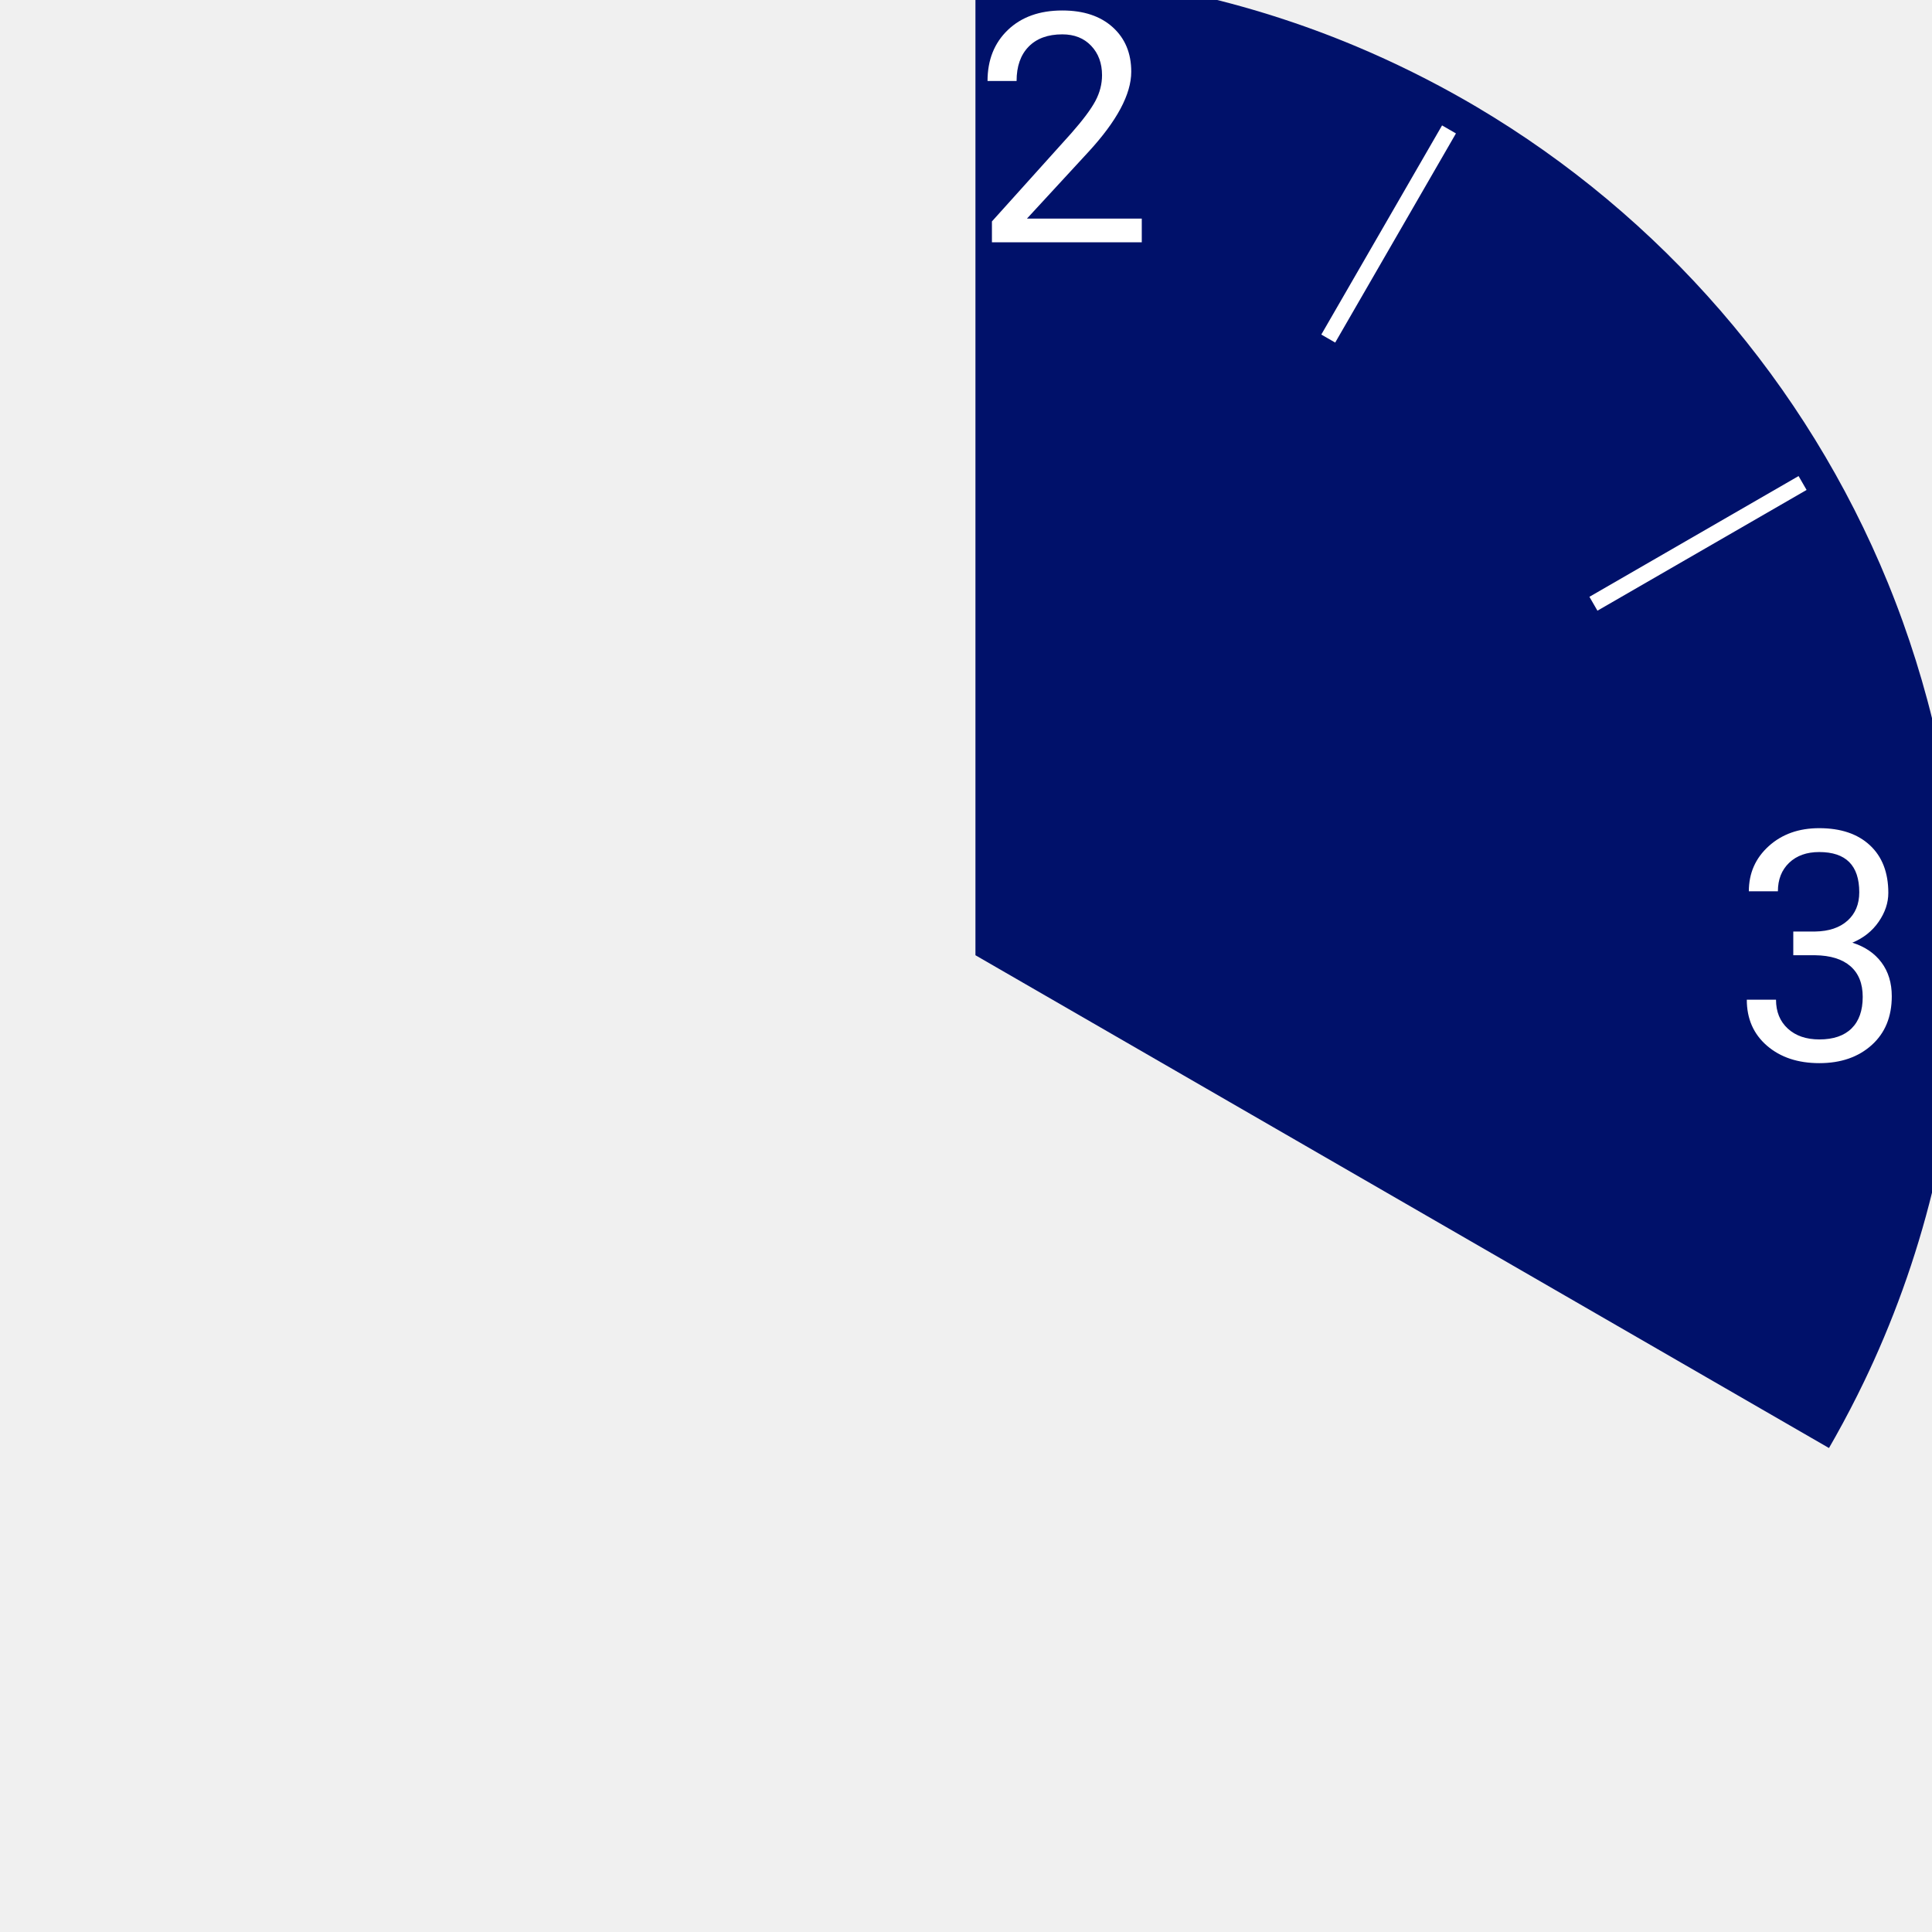
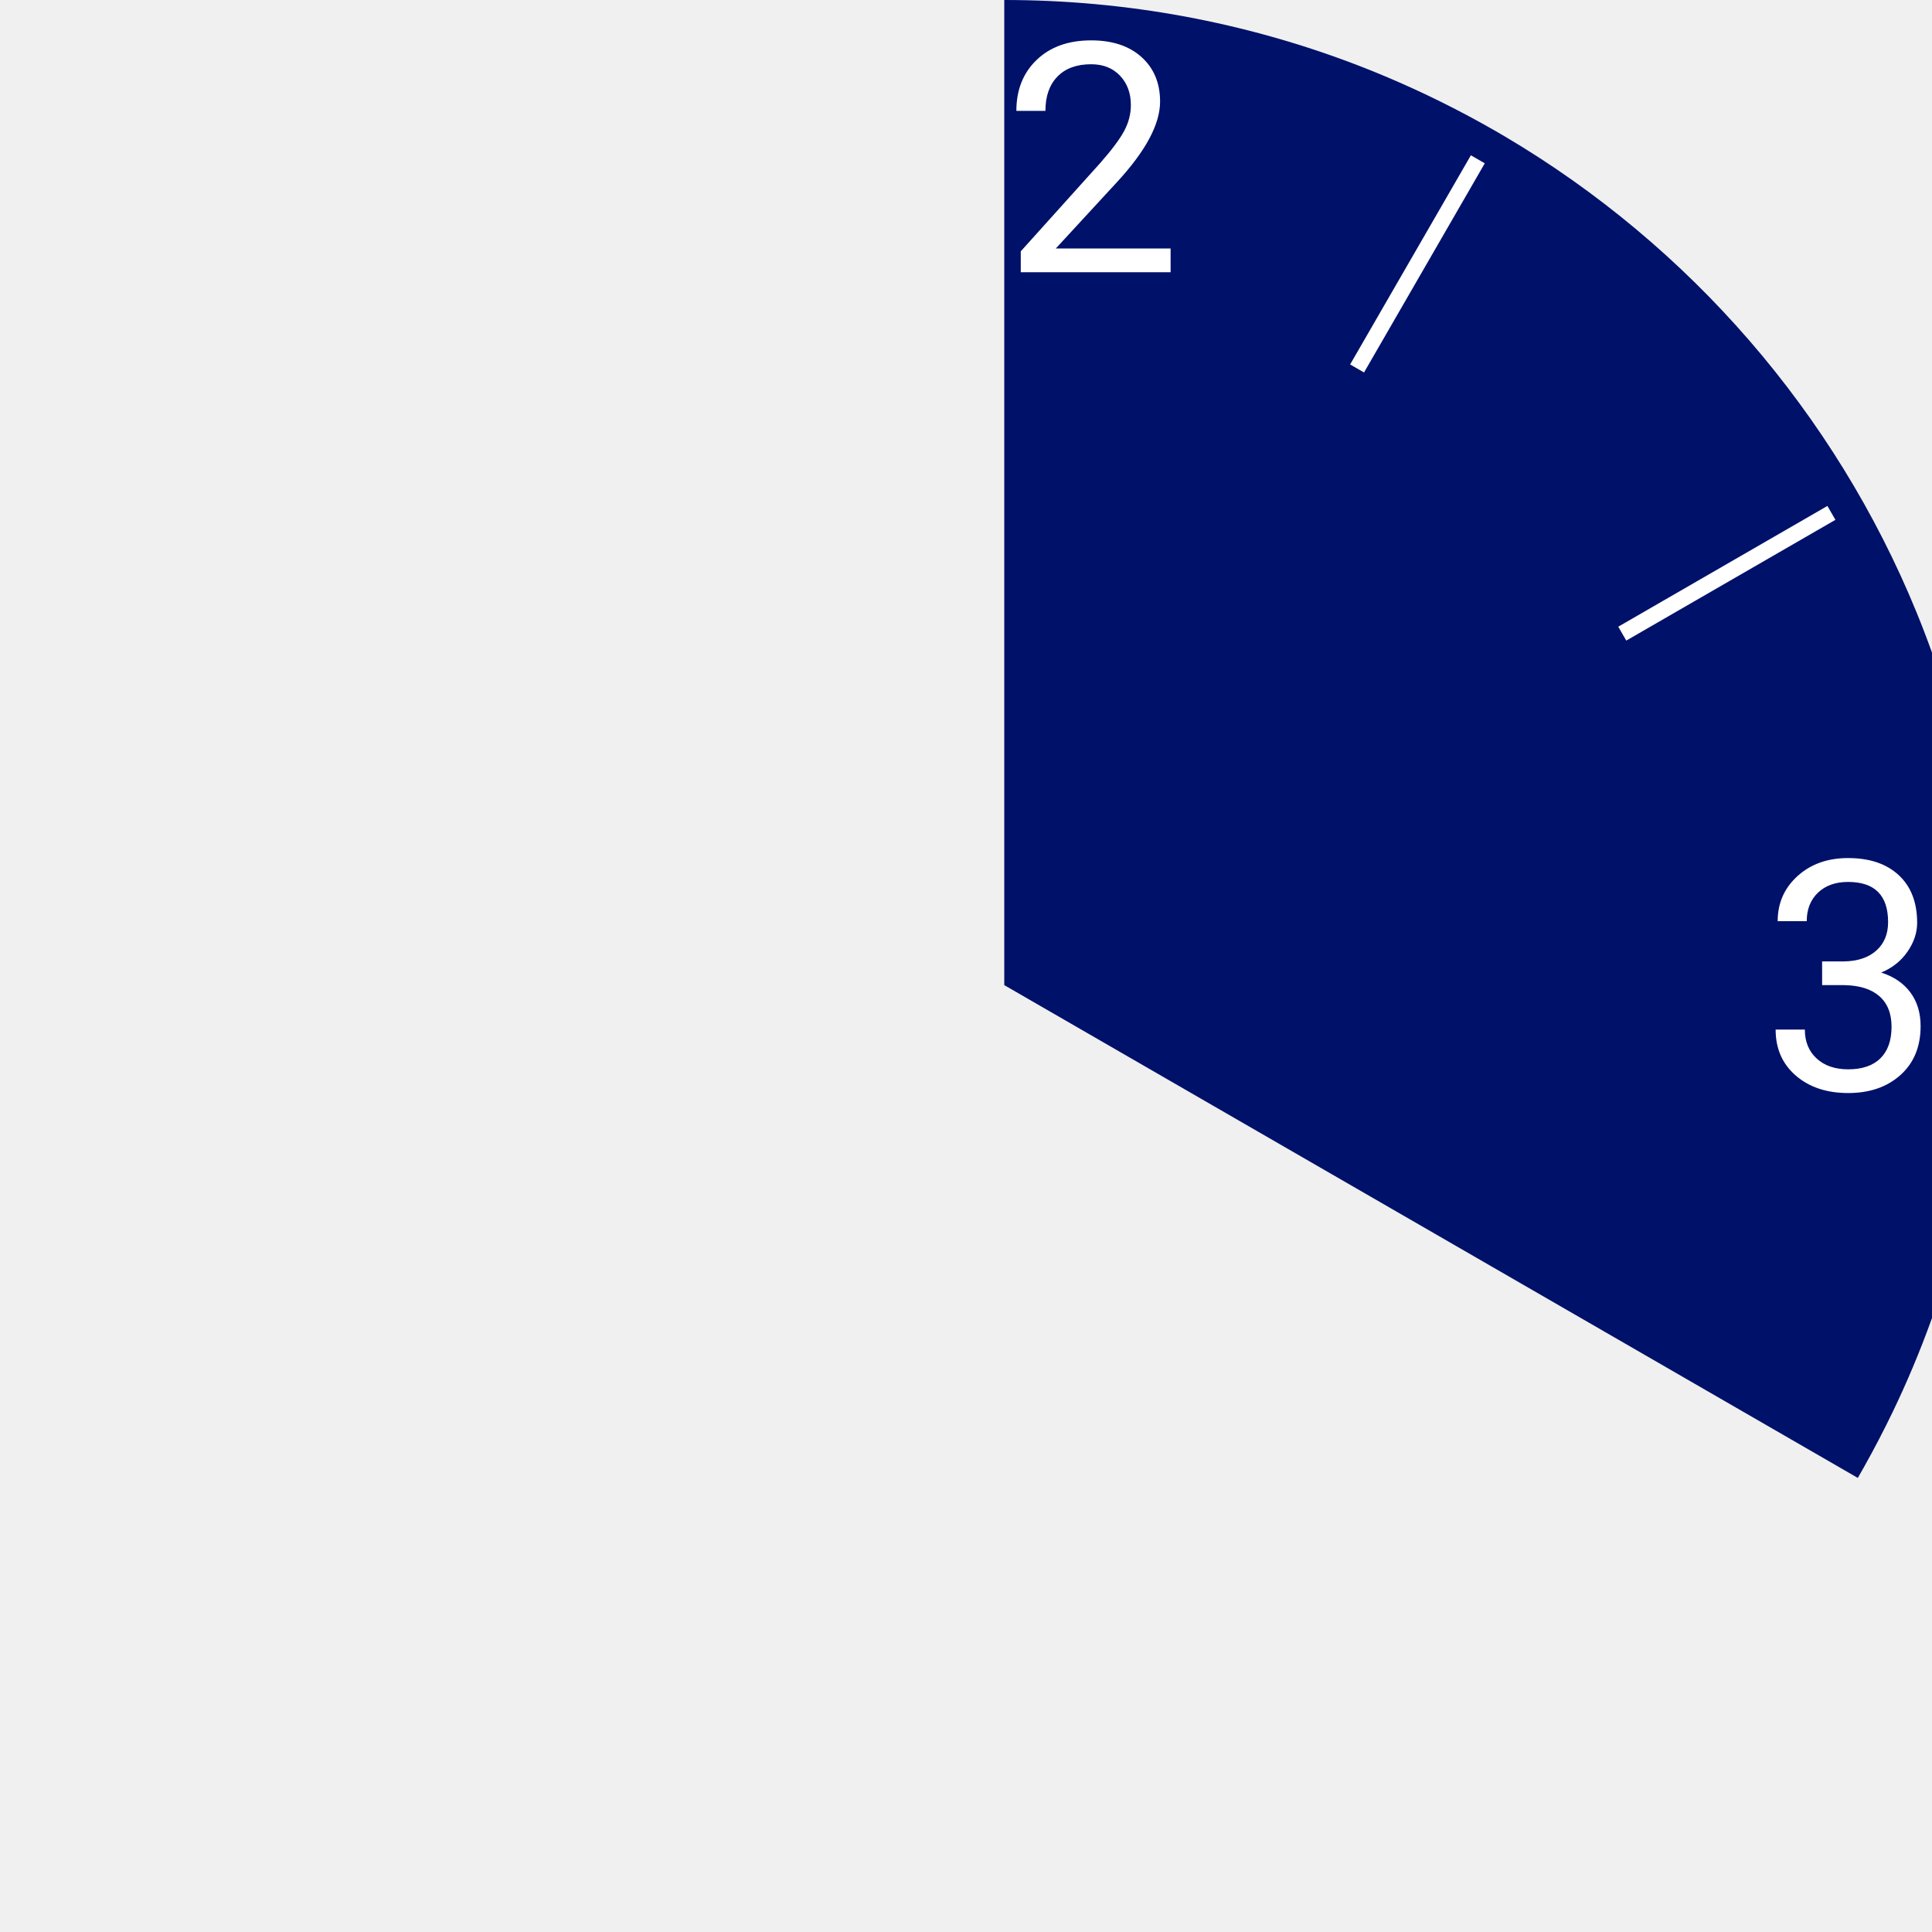
- <svg xmlns="http://www.w3.org/2000/svg" version="1.1" x="0px" y="0px" width="2000px" height="2000px" viewBox="29.848 30.942 2000 2000" overflow="visible" enable-background="new 29.848 30.942 2000 2000" xml:space="preserve">
-   <defs>
- </defs>
-   <g display="none" opacity="0.1">
-     <g display="inline">
-       <circle fill="#ED1C24" cx="1029.847" cy="1030.942" r="1000" />
-     </g>
-   </g>
-   <g display="none">
-     <g display="inline">
-       <g>
-         <path fill="#00116A" d="M625.608,79.059c1.016-0.426,2.036-0.846,3.056-1.269c2.594-1.082,5.19-2.153,7.79-3.212     c2.176-0.883,4.356-1.755,6.54-2.625c1.394-0.554,2.787-1.111,4.182-1.662c3.339-1.312,6.686-2.61,10.041-3.889     c0.186-0.07,0.373-0.142,0.56-0.213C770.337,23.419,892.432,0,1019.997,0v1019.804l-883.566,510.127     c-0.204-0.353-0.411-0.703-0.614-1.054c-1.839-3.193-3.661-6.393-5.461-9.599c-0.171-0.305-0.343-0.604-0.514-0.906     c-10.613-18.937-20.553-38.07-29.835-57.373c-0.659-1.374-1.308-2.757-1.962-4.138c-1.064-2.235-2.126-4.471-3.172-6.712     c-1.358-2.916-2.699-5.843-4.03-8.773c-0.294-0.644-0.591-1.287-0.882-1.93C32.169,1311.506-0.001,1169.509,0,1019.999     c-0.001-83.432,10.02-164.522,28.916-242.138c0.318-1.3,0.647-2.6,0.97-3.9c0.594-2.396,1.193-4.794,1.802-7.185     c0.812-3.172,1.641-6.336,2.484-9.499c0.145-0.545,0.286-1.093,0.433-1.639c7.322-27.293,15.772-54.285,25.33-80.899     c0.117-0.327,0.234-0.652,0.351-0.979c1.125-3.124,2.271-6.238,3.428-9.35c0.413-1.113,0.827-2.227,1.245-3.337     c0.854-2.278,1.722-4.549,2.593-6.822c0.801-2.084,1.603-4.166,2.417-6.245c0.489-1.252,0.984-2.504,1.479-3.755     c1.289-3.253,2.587-6.502,3.909-9.738c0.017-0.041,0.034-0.083,0.05-0.123c84.586-206.987,235.228-379.966,425.724-492.74     c1.024-0.606,2.055-1.204,3.083-1.805c2.205-1.295,4.41-2.586,6.626-3.865C548.367,114.374,586.694,95.418,625.608,79.059z" />
-       </g>
-     </g>
-   </g>
-   <g display="none">
-     <g display="inline">
-       <g>
-         <path fill="#953B3E" d="M625.608,79.059c1.016-0.426,2.036-0.846,3.056-1.269c2.594-1.082,5.19-2.153,7.79-3.212     c2.176-0.883,4.356-1.755,6.54-2.625c1.394-0.554,2.787-1.111,4.182-1.662c3.339-1.312,6.686-2.61,10.041-3.889     c0.186-0.07,0.373-0.142,0.56-0.213C770.337,23.419,892.432,0,1019.997,0v1019.804l-883.566,510.127     c-0.204-0.353-0.411-0.703-0.614-1.054c-1.839-3.193-3.661-6.393-5.461-9.599c-0.171-0.305-0.343-0.604-0.514-0.906     c-10.613-18.937-20.553-38.07-29.835-57.373c-0.659-1.374-1.308-2.757-1.962-4.138c-1.064-2.235-2.126-4.471-3.172-6.712     c-1.358-2.916-2.699-5.843-4.03-8.773c-0.294-0.644-0.591-1.287-0.882-1.93C32.169,1311.506-0.001,1169.509,0,1019.999     c-0.001-83.432,10.02-164.522,28.916-242.138c0.318-1.3,0.647-2.6,0.97-3.9c0.594-2.396,1.193-4.794,1.802-7.185     c0.812-3.172,1.641-6.336,2.484-9.499c0.145-0.545,0.286-1.093,0.433-1.639c7.322-27.293,15.772-54.285,25.33-80.899     c0.117-0.327,0.234-0.652,0.351-0.979c1.125-3.124,2.271-6.238,3.428-9.35c0.413-1.113,0.827-2.227,1.245-3.337     c0.854-2.278,1.722-4.549,2.593-6.822c0.801-2.084,1.603-4.166,2.417-6.245c0.489-1.252,0.984-2.504,1.479-3.755     c1.289-3.253,2.587-6.502,3.909-9.738c0.017-0.041,0.034-0.083,0.05-0.123c84.586-206.987,235.228-379.966,425.724-492.74     c1.024-0.606,2.055-1.204,3.083-1.805c2.205-1.295,4.41-2.586,6.626-3.865C548.367,114.374,586.694,95.418,625.608,79.059z" />
-       </g>
-     </g>
-   </g>
-   <line display="none" fill="none" stroke="#FFFFFF" stroke-width="50" stroke-miterlimit="10" x1="29.848" y1="1030.942" x2="279.848" y2="1030.942" />
-   <line display="none" fill="none" stroke="#FFFFFF" stroke-width="16.6" stroke-miterlimit="10" x1="925.319" y1="36.419" x2="935.772" y2="135.872" />
-   <line display="none" fill="none" stroke="#FFFFFF" stroke-width="16.6" stroke-miterlimit="10" x1="35.326" y1="1135.47" x2="134.778" y2="1125.017" />
-   <line display="none" fill="none" stroke="#FFFFFF" stroke-width="16.6" stroke-miterlimit="10" x1="821.936" y1="52.794" x2="842.727" y2="150.608" />
-   <line display="none" fill="none" stroke="#FFFFFF" stroke-width="16.6" stroke-miterlimit="10" x1="51.7" y1="1238.854" x2="149.515" y2="1218.062" />
-   <line display="none" fill="none" stroke="#FFFFFF" stroke-width="16.6" stroke-miterlimit="10" x1="720.831" y1="79.885" x2="751.732" y2="174.991" />
-   <line display="none" fill="none" stroke="#FFFFFF" stroke-width="16.6" stroke-miterlimit="10" x1="78.791" y1="1339.959" x2="173.897" y2="1309.057" />
-   <line display="none" fill="none" stroke="#FFFFFF" stroke-width="16.6" stroke-miterlimit="10" x1="623.111" y1="117.396" x2="663.784" y2="208.751" />
-   <line display="none" fill="none" stroke="#FFFFFF" stroke-width="16.6" stroke-miterlimit="10" x1="116.302" y1="1437.68" x2="207.657" y2="1397.004" />
-   <line display="none" fill="none" stroke="#FFFFFF" stroke-width="16.6" stroke-miterlimit="10" x1="442.062" y1="221.925" x2="500.839" y2="302.827" />
-   <line display="none" fill="none" stroke="#FFFFFF" stroke-width="16.6" stroke-miterlimit="10" x1="360.716" y1="287.798" x2="427.628" y2="362.112" />
-   <line display="none" fill="none" stroke="#FFFFFF" stroke-width="16.6" stroke-miterlimit="10" x1="286.702" y1="361.812" x2="361.016" y2="428.726" />
-   <line display="none" fill="none" stroke="#FFFFFF" stroke-width="16.6" stroke-miterlimit="10" x1="220.83" y1="443.158" x2="301.731" y2="501.937" />
-   <line display="none" fill="none" stroke="#FFFFFF" stroke-width="16.6" stroke-miterlimit="10" x1="116.301" y1="624.208" x2="207.656" y2="664.882" />
-   <line display="none" fill="none" stroke="#FFFFFF" stroke-width="16.6" stroke-miterlimit="10" x1="78.79" y1="721.927" x2="173.896" y2="752.83" />
-   <line display="none" fill="none" stroke="#FFFFFF" stroke-width="16.6" stroke-miterlimit="10" x1="51.699" y1="823.033" x2="149.514" y2="843.825" />
-   <line display="none" fill="none" stroke="#FFFFFF" stroke-width="16.6" stroke-miterlimit="10" x1="35.325" y1="926.417" x2="134.778" y2="936.871" />
-   <line display="none" fill="none" stroke="#FFFFFF" stroke-width="15" stroke-miterlimit="10" x1="148.812" y1="1515.931" x2="365.318" y2="1390.931" />
-   <line display="none" fill="none" stroke="#FFFFFF" stroke-width="50" stroke-miterlimit="10" x1="994.849" y1="280.941" x2="994.847" y2="30.942" />
-   <line display="none" fill="none" stroke="#FFFFFF" stroke-width="50" stroke-miterlimit="10" x1="654.85" y1="381.422" x2="529.848" y2="164.917" />
-   <line display="none" fill="none" stroke="#FFFFFF" stroke-width="50" stroke-miterlimit="10" x1="380.33" y1="655.94" x2="163.822" y2="530.942" />
-   <g display="none">
-     <g display="inline">
-       <g>
-         <path fill="#00116A" d="M412.102,1851.755c-0.876-0.667-1.75-1.341-2.625-2.012c-2.234-1.705-4.46-3.419-6.676-5.141     c-1.853-1.442-3.7-2.896-5.544-4.352c-1.177-0.929-2.356-1.857-3.529-2.791c-2.806-2.235-5.604-4.483-8.388-6.75     c-0.156-0.127-0.311-0.252-0.465-0.379c-93.321-76.096-174.65-170.124-238.432-280.599l883.174-509.901l883.568,510.128     c-0.204,0.352-0.403,0.706-0.606,1.058c-1.847,3.189-3.705,6.367-5.582,9.528c-0.177,0.3-0.351,0.6-0.527,0.898     c-11.093,18.659-22.693,36.835-34.768,54.524c-0.861,1.259-1.735,2.512-2.603,3.77c-1.404,2.038-2.811,4.075-4.229,6.101     c-1.847,2.635-3.709,5.261-5.582,7.878c-0.41,0.576-0.818,1.154-1.229,1.729c-81.905,114.019-188.794,212.876-318.272,287.632     c-72.254,41.716-147.491,73.584-224.156,96.026c-1.287,0.376-2.576,0.74-3.863,1.111c-2.373,0.683-4.747,1.365-7.124,2.031     c-3.151,0.881-6.308,1.746-9.467,2.599c-0.544,0.146-1.09,0.297-1.636,0.443c-27.299,7.306-54.898,13.482-82.726,18.514     c-0.341,0.062-0.682,0.124-1.024,0.186c-3.265,0.587-6.536,1.151-9.809,1.706c-1.17,0.198-2.344,0.397-3.513,0.591     c-2.4,0.398-4.801,0.783-7.204,1.165c-2.207,0.349-4.41,0.695-6.618,1.028c-1.328,0.203-2.659,0.4-3.99,0.598     c-3.462,0.51-6.925,1.01-10.389,1.483c-0.042,0.006-0.088,0.012-0.132,0.019c-221.548,30.239-446.673-13.731-639.587-122.318     c-1.035-0.585-2.069-1.177-3.104-1.767c-2.224-1.262-4.445-2.526-6.66-3.807C481.309,1900.991,445.728,1877.276,412.102,1851.755     z" />
-       </g>
-     </g>
-   </g>
-   <g display="none">
-     <g display="inline">
-       <g>
-         <path fill="#953B3E" d="M412.102,1851.755c-0.876-0.667-1.75-1.341-2.625-2.012c-2.234-1.705-4.46-3.419-6.676-5.141     c-1.853-1.442-3.7-2.896-5.544-4.352c-1.177-0.929-2.356-1.857-3.529-2.791c-2.806-2.235-5.604-4.483-8.388-6.75     c-0.156-0.127-0.311-0.252-0.465-0.379c-93.321-76.096-174.65-170.124-238.432-280.599l883.174-509.901l883.568,510.128     c-0.204,0.352-0.403,0.706-0.606,1.058c-1.847,3.189-3.705,6.367-5.582,9.528c-0.177,0.3-0.351,0.6-0.527,0.898     c-11.093,18.659-22.693,36.835-34.768,54.524c-0.861,1.259-1.735,2.512-2.603,3.77c-1.404,2.038-2.811,4.075-4.229,6.101     c-1.847,2.635-3.709,5.261-5.582,7.878c-0.41,0.576-0.818,1.154-1.229,1.729c-81.905,114.019-188.794,212.876-318.272,287.632     c-72.254,41.716-147.491,73.584-224.156,96.026c-1.287,0.376-2.576,0.74-3.863,1.111c-2.373,0.683-4.747,1.365-7.124,2.031     c-3.151,0.881-6.308,1.746-9.467,2.599c-0.544,0.146-1.09,0.297-1.636,0.443c-27.299,7.306-54.898,13.482-82.726,18.514     c-0.341,0.062-0.682,0.124-1.024,0.186c-3.265,0.587-6.536,1.151-9.809,1.706c-1.17,0.198-2.344,0.397-3.513,0.591     c-2.4,0.398-4.801,0.783-7.204,1.165c-2.207,0.349-4.41,0.695-6.618,1.028c-1.328,0.203-2.659,0.4-3.99,0.598     c-3.462,0.51-6.925,1.01-10.389,1.483c-0.042,0.006-0.088,0.012-0.132,0.019c-221.548,30.239-446.673-13.731-639.587-122.318     c-1.035-0.585-2.069-1.177-3.104-1.767c-2.224-1.262-4.445-2.526-6.66-3.807C481.309,1900.991,445.728,1877.276,412.102,1851.755     z" />
-       </g>
-     </g>
-   </g>
-   <line display="none" fill="none" stroke="#FFFFFF" stroke-width="16.6" stroke-miterlimit="10" x1="529.848" y1="1896.967" x2="654.849" y2="1680.461" />
-   <line display="none" fill="none" stroke="#FFFFFF" stroke-width="16.6" stroke-miterlimit="10" x1="1029.848" y1="2030.942" x2="1029.85" y2="1780.942" />
-   <line display="none" fill="none" stroke="#FFFFFF" stroke-width="16.6" stroke-miterlimit="10" x1="1529.848" y1="1896.967" x2="1404.85" y2="1680.459" />
+ <svg xmlns="http://www.w3.org/2000/svg" version="1.1" id="Layer_1" x="0px" y="0px" width="2000px" height="2000px" viewBox="0 0 2000 2000" enable-background="new 0 0 2000 2000" xml:space="preserve">
  <g>
    <g>
      <g>
-         <path fill="#00116A" d="M1434.013,79.059c-1.017-0.426-2.036-0.846-3.055-1.269c-2.596-1.082-5.191-2.153-7.791-3.211     c-2.176-0.883-4.357-1.756-6.541-2.625c-1.392-0.555-2.786-1.113-4.181-1.662c-3.34-1.312-6.685-2.612-10.041-3.889     c-0.188-0.071-0.373-0.143-0.56-0.214C1289.284,23.419,1167.188,0,1039.622,0.001v1019.803l883.567,510.127     c0.204-0.353,0.411-0.701,0.614-1.054c1.839-3.193,3.659-6.393,5.46-9.599c0.172-0.303,0.345-0.604,0.515-0.906     c10.612-18.936,20.553-38.068,29.835-57.372c0.659-1.375,1.309-2.758,1.962-4.138c1.064-2.236,2.126-4.472,3.172-6.713     c1.358-2.916,2.699-5.842,4.03-8.773c0.295-0.644,0.592-1.285,0.883-1.929c57.791-127.941,89.961-269.937,89.961-419.448     c0-83.432-10.021-164.523-28.917-242.138c-0.318-1.301-0.647-2.601-0.97-3.9c-0.594-2.397-1.191-4.794-1.801-7.185     c-0.813-3.17-1.642-6.335-2.484-9.498c-0.146-0.546-0.287-1.093-0.433-1.639c-7.323-27.295-15.774-54.285-25.331-80.9     c-0.117-0.326-0.234-0.652-0.353-0.979c-1.123-3.123-2.269-6.237-3.426-9.349c-0.413-1.113-0.827-2.227-1.245-3.338     c-0.855-2.277-1.722-4.549-2.593-6.821c-0.801-2.084-1.604-4.167-2.418-6.245c-0.488-1.253-0.984-2.504-1.479-3.755     c-1.289-3.253-2.588-6.502-3.908-9.738c-0.019-0.041-0.034-0.083-0.05-0.123c-84.587-206.986-235.228-379.966-425.725-492.741     c-1.024-0.604-2.054-1.204-3.082-1.805c-2.205-1.294-4.411-2.586-6.628-3.864C1511.253,114.375,1472.926,95.419,1434.013,79.059z     " />
-       </g>
-     </g>
-   </g>
-   <g display="none">
-     <g display="inline">
-       <g>
-         <path fill="#953B3E" d="M1434.013,79.059c-1.017-0.426-2.036-0.846-3.055-1.269c-2.596-1.082-5.191-2.153-7.791-3.211     c-2.176-0.883-4.357-1.756-6.541-2.625c-1.392-0.555-2.786-1.113-4.181-1.662c-3.34-1.312-6.685-2.612-10.041-3.889     c-0.188-0.071-0.373-0.143-0.56-0.214C1289.284,23.419,1167.188,0,1039.622,0.001v1019.803l883.567,510.127     c0.204-0.353,0.411-0.701,0.614-1.054c1.839-3.193,3.659-6.393,5.46-9.599c0.172-0.303,0.345-0.604,0.515-0.906     c10.612-18.936,20.553-38.068,29.835-57.372c0.659-1.375,1.309-2.758,1.962-4.138c1.064-2.236,2.126-4.472,3.172-6.713     c1.358-2.916,2.699-5.842,4.03-8.773c0.295-0.644,0.592-1.285,0.883-1.929c57.791-127.941,89.961-269.937,89.961-419.448     c0-83.432-10.021-164.523-28.917-242.138c-0.318-1.301-0.647-2.601-0.97-3.9c-0.594-2.397-1.191-4.794-1.801-7.185     c-0.813-3.17-1.642-6.335-2.484-9.498c-0.146-0.546-0.287-1.093-0.433-1.639c-7.323-27.295-15.774-54.285-25.331-80.9     c-0.117-0.326-0.234-0.652-0.353-0.979c-1.123-3.123-2.269-6.237-3.426-9.349c-0.413-1.113-0.827-2.227-1.245-3.338     c-0.855-2.277-1.722-4.549-2.593-6.821c-0.801-2.084-1.604-4.167-2.418-6.245c-0.488-1.253-0.984-2.504-1.479-3.755     c-1.289-3.253-2.588-6.502-3.908-9.738c-0.019-0.041-0.034-0.083-0.05-0.123c-84.587-206.986-235.228-379.966-425.725-492.741     c-1.024-0.604-2.054-1.204-3.082-1.805c-2.205-1.294-4.411-2.586-6.628-3.864C1511.253,114.375,1472.926,95.419,1434.013,79.059z     " />
+         <path fill="#00116A" d="M1434.013,79.059c-1.017-0.426-2.036-0.846-3.055-1.269c-2.596-1.082-5.191-2.153-7.791-3.211     c-2.176-0.883-4.357-1.756-6.541-2.625c-1.392-0.555-2.786-1.113-4.181-1.662c-3.341-1.312-6.686-2.612-10.041-3.889     c-0.188-0.071-0.373-0.143-0.561-0.214C1289.284,23.419,1167.188,0,1039.622,0.001v1019.803l883.567,510.127     c0.203-0.353,0.41-0.701,0.613-1.054c1.839-3.193,3.659-6.393,5.46-9.599c0.172-0.304,0.345-0.604,0.516-0.906     c10.611-18.937,20.553-38.068,29.835-57.372c0.658-1.375,1.309-2.758,1.962-4.138c1.063-2.236,2.126-4.473,3.172-6.713     c1.358-2.916,2.699-5.843,4.03-8.773c0.295-0.644,0.592-1.285,0.883-1.929c57.791-127.941,89.961-269.938,89.961-419.448     c0-83.432-10.021-164.522-28.917-242.138c-0.318-1.301-0.647-2.602-0.97-3.9c-0.594-2.396-1.191-4.794-1.801-7.185     c-0.813-3.17-1.643-6.335-2.484-9.498c-0.146-0.546-0.287-1.093-0.434-1.64c-7.322-27.295-15.773-54.284-25.33-80.899     c-0.117-0.326-0.234-0.652-0.354-0.979c-1.123-3.123-2.27-6.236-3.426-9.349c-0.413-1.113-0.827-2.227-1.245-3.338     c-0.855-2.277-1.722-4.549-2.593-6.821c-0.802-2.084-1.604-4.167-2.418-6.245c-0.488-1.253-0.984-2.504-1.479-3.755     c-1.289-3.253-2.588-6.502-3.908-9.738c-0.019-0.041-0.034-0.082-0.05-0.122c-84.587-206.986-235.228-379.966-425.725-492.741     c-1.024-0.604-2.055-1.204-3.082-1.805c-2.205-1.294-4.411-2.586-6.628-3.864C1511.253,114.375,1472.926,95.419,1434.013,79.059z     " />
      </g>
    </g>
  </g>
  <line fill="none" stroke="#FFFFFF" stroke-width="16.6" stroke-miterlimit="10" x1="1679.367" y1="655.942" x2="1895.873" y2="530.942" />
  <line fill="none" stroke="#FFFFFF" stroke-width="16.6" stroke-miterlimit="10" x1="1404.849" y1="381.423" x2="1529.848" y2="164.917" />
  <g>
    <g>
      <g>
-         <path fill="#FFFFFF" d="M1211.809,281.786h-155.119V260.16l81.949-91.055c12.139-13.765,20.514-24.958,25.121-33.577     c4.605-8.617,6.91-17.532,6.91-26.747c0-12.357-3.738-22.492-11.219-30.406c-7.479-7.912-17.453-11.87-29.918-11.87     c-14.959,0-26.584,4.255-34.877,12.764c-8.293,8.511-12.439,20.353-12.439,35.528h-30.08c0-21.788,7.017-39.402,21.056-52.844     c14.037-13.44,32.817-20.162,56.341-20.162c22.004,0,39.402,5.772,52.193,17.316c12.789,11.545,19.188,26.91,19.188,46.097     c0,23.307-14.854,51.056-44.553,83.25l-63.412,68.779h118.859V281.786z" />
+         <path fill="#FFFFFF" d="M1211.809,281.786h-155.119V260.16l81.949-91.055c12.14-13.765,20.515-24.958,25.121-33.577     c4.605-8.617,6.91-17.532,6.91-26.747c0-12.357-3.738-22.492-11.219-30.406c-7.479-7.912-17.453-11.87-29.918-11.87     c-14.959,0-26.584,4.255-34.877,12.764c-8.293,8.511-12.439,20.353-12.439,35.528h-30.08c0-21.788,7.018-39.402,21.057-52.844     c14.037-13.44,32.816-20.162,56.341-20.162c22.004,0,39.401,5.772,52.192,17.316c12.789,11.545,19.188,26.91,19.188,46.097     c0,23.307-14.854,51.056-44.553,83.25l-63.412,68.779h118.858V281.786L1211.809,281.786z" />
      </g>
    </g>
  </g>
  <g>
    <g>
      <g>
-         <path fill="#FFFFFF" d="M1886.258,995.251h22.602c14.199-0.216,25.365-3.955,33.496-11.219     c8.129-7.262,12.193-17.073,12.193-29.431c0-27.748-13.82-41.625-41.461-41.625c-13.008,0-23.389,3.715-31.139,11.138     c-7.751,7.427-11.626,17.264-11.626,29.512h-30.08c0-18.752,6.854-34.333,20.568-46.747     c13.712-12.41,31.138-18.617,52.276-18.617c22.328,0,39.836,5.909,52.518,17.724c12.684,11.816,19.025,28.238,19.025,49.267     c0,10.3-3.334,20.271-10,29.918c-6.668,9.649-15.748,16.857-27.236,21.626c13.008,4.12,23.061,10.949,30.162,20.487     c7.1,9.54,10.65,21.193,10.65,34.958c0,21.247-6.938,38.104-20.812,50.568c-13.877,12.467-31.926,18.698-54.145,18.698     c-22.223,0-40.3-6.016-54.228-18.048c-13.93-12.032-20.894-27.911-20.894-47.642h30.243c0,12.467,4.065,22.438,12.196,29.918     c8.129,7.479,19.023,11.22,32.682,11.22c14.523,0,25.635-3.793,33.332-11.382c7.695-7.587,11.545-18.48,11.545-32.683     c0-13.765-4.229-24.334-12.684-31.706c-8.455-7.37-20.648-11.164-36.584-11.382h-22.602V995.251z" />
-       </g>
-     </g>
-   </g>
-   <g display="none">
-     <g display="inline">
-       <g>
-         <path fill="#ED1C24" d="M1434.013,80.051c-1.017-0.426-2.036-0.846-3.055-1.269c-2.596-1.082-5.191-2.153-7.791-3.211     c-2.176-0.883-4.357-1.756-6.541-2.625c-1.392-0.555-2.786-1.113-4.181-1.662c-3.34-1.312-6.685-2.612-10.041-3.889     c-0.188-0.071-0.373-0.143-0.56-0.214c-112.561-42.77-234.656-66.189-362.223-66.188v1019.803l883.567,510.127     c0.204-0.353,0.411-0.701,0.614-1.054c1.839-3.193,3.659-6.393,5.46-9.599c0.172-0.303,0.345-0.604,0.515-0.906     c10.612-18.936,20.553-38.068,29.835-57.372c0.659-1.375,1.309-2.758,1.962-4.138c1.064-2.236,2.126-4.472,3.172-6.713     c1.358-2.916,2.699-5.842,4.03-8.773c0.295-0.644,0.592-1.285,0.883-1.929c57.791-127.941,89.961-269.937,89.961-419.448     c0-83.432-10.021-164.523-28.917-242.138c-0.318-1.301-0.647-2.601-0.97-3.9c-0.594-2.397-1.191-4.794-1.801-7.185     c-0.813-3.17-1.642-6.335-2.484-9.498c-0.146-0.546-0.287-1.093-0.433-1.639c-7.323-27.295-15.774-54.285-25.331-80.9     c-0.117-0.326-0.234-0.652-0.353-0.979c-1.123-3.123-2.269-6.237-3.426-9.349c-0.413-1.113-0.827-2.227-1.245-3.338     c-0.855-2.277-1.722-4.549-2.593-6.821c-0.801-2.084-1.604-4.167-2.418-6.245c-0.488-1.253-0.984-2.504-1.479-3.755     c-1.289-3.253-2.588-6.502-3.908-9.738c-0.019-0.041-0.034-0.083-0.05-0.123c-84.587-206.986-235.228-379.966-425.725-492.741     c-1.024-0.604-2.054-1.204-3.082-1.805c-2.205-1.294-4.411-2.586-6.628-3.864C1511.253,115.367,1472.926,96.411,1434.013,80.051z     " />
-       </g>
-     </g>
-   </g>
-   <g display="none">
-     <g display="inline">
-       <g>
-         <path fill="#2E3192" d="M412.102,1852.748c-0.876-0.667-1.75-1.341-2.625-2.012c-2.234-1.705-4.46-3.419-6.676-5.141     c-1.853-1.442-3.7-2.896-5.544-4.352c-1.177-0.929-2.356-1.857-3.529-2.791c-2.806-2.235-5.604-4.483-8.388-6.75     c-0.156-0.127-0.311-0.252-0.465-0.379c-93.321-76.096-174.65-170.124-238.432-280.599l883.174-509.901l883.568,510.128     c-0.204,0.352-0.403,0.706-0.606,1.058c-1.847,3.189-3.705,6.367-5.582,9.528c-0.177,0.3-0.351,0.6-0.527,0.898     c-11.093,18.659-22.693,36.835-34.768,54.524c-0.861,1.259-1.735,2.512-2.603,3.77c-1.404,2.038-2.811,4.075-4.229,6.101     c-1.847,2.635-3.709,5.261-5.582,7.878c-0.41,0.576-0.818,1.154-1.229,1.729c-81.905,114.019-188.794,212.876-318.272,287.632     c-72.254,41.716-147.491,73.584-224.156,96.026c-1.287,0.376-2.576,0.74-3.863,1.111c-2.373,0.683-4.747,1.365-7.124,2.031     c-3.151,0.881-6.308,1.746-9.467,2.599c-0.544,0.146-1.09,0.297-1.636,0.443c-27.299,7.306-54.898,13.482-82.726,18.514     c-0.341,0.062-0.682,0.124-1.024,0.186c-3.265,0.587-6.536,1.151-9.809,1.706c-1.17,0.198-2.344,0.397-3.513,0.591     c-2.4,0.398-4.801,0.783-7.204,1.165c-2.207,0.349-4.41,0.695-6.618,1.028c-1.328,0.203-2.659,0.4-3.99,0.598     c-3.462,0.51-6.925,1.01-10.389,1.483c-0.042,0.006-0.088,0.012-0.132,0.019c-221.548,30.239-446.673-13.731-639.587-122.318     c-1.035-0.585-2.069-1.177-3.104-1.767c-2.224-1.262-4.445-2.526-6.66-3.807C481.309,1901.983,445.728,1878.268,412.102,1852.748     z" />
-       </g>
-     </g>
-   </g>
-   <g display="none">
-     <g display="inline">
-       <g>
-         <path fill="#00A651" d="M625.608,80.051c1.016-0.426,2.036-0.846,3.056-1.269c2.594-1.082,5.19-2.153,7.79-3.212     c2.176-0.883,4.356-1.755,6.54-2.625c1.394-0.554,2.787-1.111,4.182-1.662c3.339-1.312,6.686-2.61,10.041-3.889     c0.186-0.07,0.373-0.142,0.56-0.213c112.562-42.77,234.656-66.19,362.221-66.189v1019.804l-883.566,510.127     c-0.204-0.353-0.411-0.703-0.614-1.054c-1.839-3.193-3.661-6.393-5.461-9.599c-0.171-0.305-0.343-0.604-0.514-0.906     c-10.613-18.937-20.553-38.07-29.835-57.373c-0.659-1.374-1.308-2.757-1.962-4.138c-1.064-2.235-2.126-4.471-3.172-6.712     c-1.358-2.916-2.699-5.843-4.03-8.773c-0.294-0.644-0.591-1.287-0.882-1.93C32.169,1312.499-0.001,1170.501,0,1020.991     c-0.001-83.432,10.02-164.522,28.916-242.138c0.318-1.3,0.647-2.6,0.97-3.9c0.594-2.396,1.193-4.794,1.802-7.185     c0.812-3.172,1.641-6.336,2.484-9.499c0.145-0.545,0.286-1.093,0.433-1.639c7.322-27.293,15.772-54.285,25.33-80.899     c0.117-0.327,0.234-0.652,0.351-0.979c1.125-3.124,2.271-6.238,3.428-9.35c0.413-1.113,0.827-2.227,1.245-3.337     c0.854-2.278,1.722-4.549,2.593-6.822c0.801-2.084,1.603-4.166,2.417-6.245c0.489-1.252,0.984-2.504,1.479-3.755     c1.289-3.253,2.587-6.502,3.909-9.738c0.017-0.041,0.034-0.083,0.05-0.123c84.586-206.987,235.228-379.966,425.724-492.74     c1.024-0.606,2.055-1.204,3.083-1.805c2.205-1.295,4.41-2.586,6.626-3.865C548.367,115.366,586.694,96.411,625.608,80.051z" />
+         <path fill="#FFFFFF" d="M1886.258,995.251h22.603c14.198-0.216,25.364-3.955,33.496-11.219     c8.129-7.263,12.192-17.073,12.192-29.432c0-27.748-13.819-41.625-41.461-41.625c-13.008,0-23.389,3.716-31.139,11.139     c-7.751,7.427-11.626,17.264-11.626,29.512h-30.08c0-18.752,6.854-34.333,20.568-46.747     c13.712-12.41,31.138-18.617,52.275-18.617c22.328,0,39.836,5.909,52.519,17.725c12.684,11.815,19.024,28.237,19.024,49.267     c0,10.3-3.334,20.271-10,29.918c-6.668,9.649-15.748,16.857-27.235,21.626c13.008,4.12,23.061,10.949,30.162,20.487     c7.1,9.54,10.649,21.192,10.649,34.958c0,21.247-6.938,38.104-20.812,50.567c-13.877,12.468-31.927,18.698-54.146,18.698     c-22.223,0-40.3-6.016-54.228-18.048c-13.931-12.032-20.895-27.911-20.895-47.642h30.243c0,12.467,4.065,22.438,12.196,29.918     c8.129,7.479,19.022,11.22,32.682,11.22c14.523,0,25.635-3.793,33.332-11.382c7.695-7.587,11.545-18.48,11.545-32.684     c0-13.765-4.229-24.334-12.684-31.706c-8.455-7.37-20.648-11.164-36.584-11.382h-22.603v-24.552H1886.258z" />
      </g>
    </g>
  </g>
</svg>
